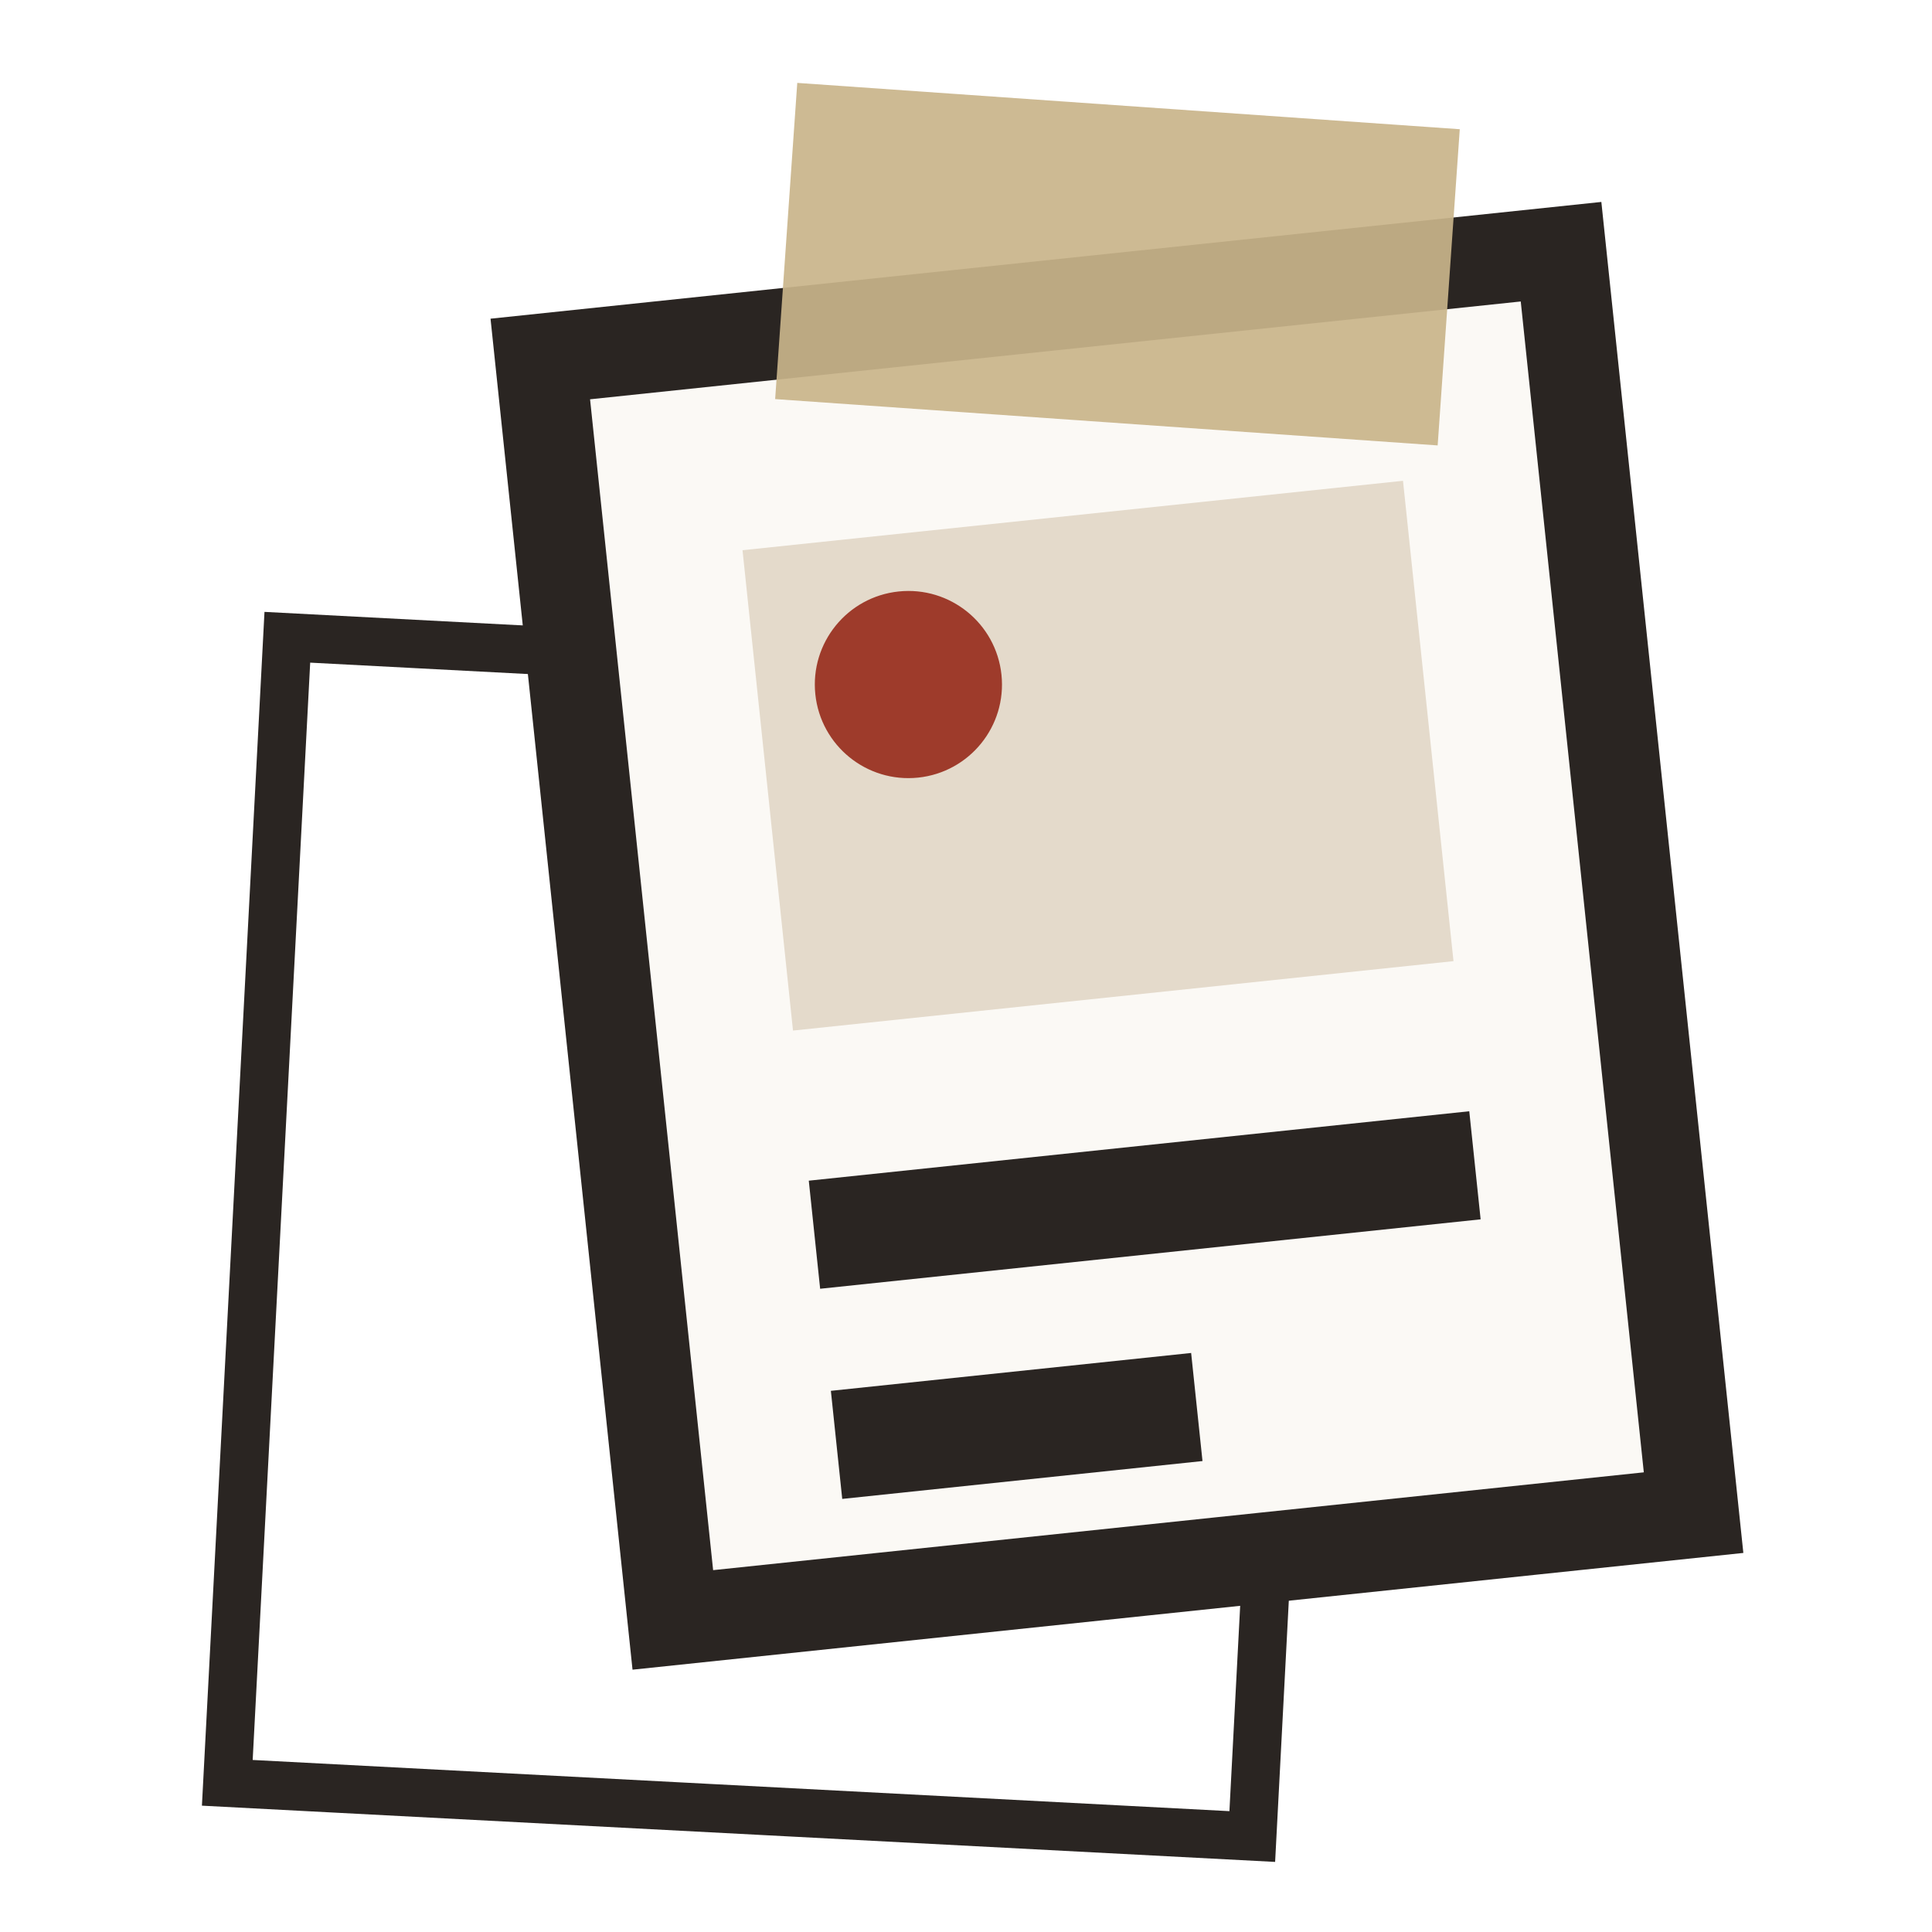
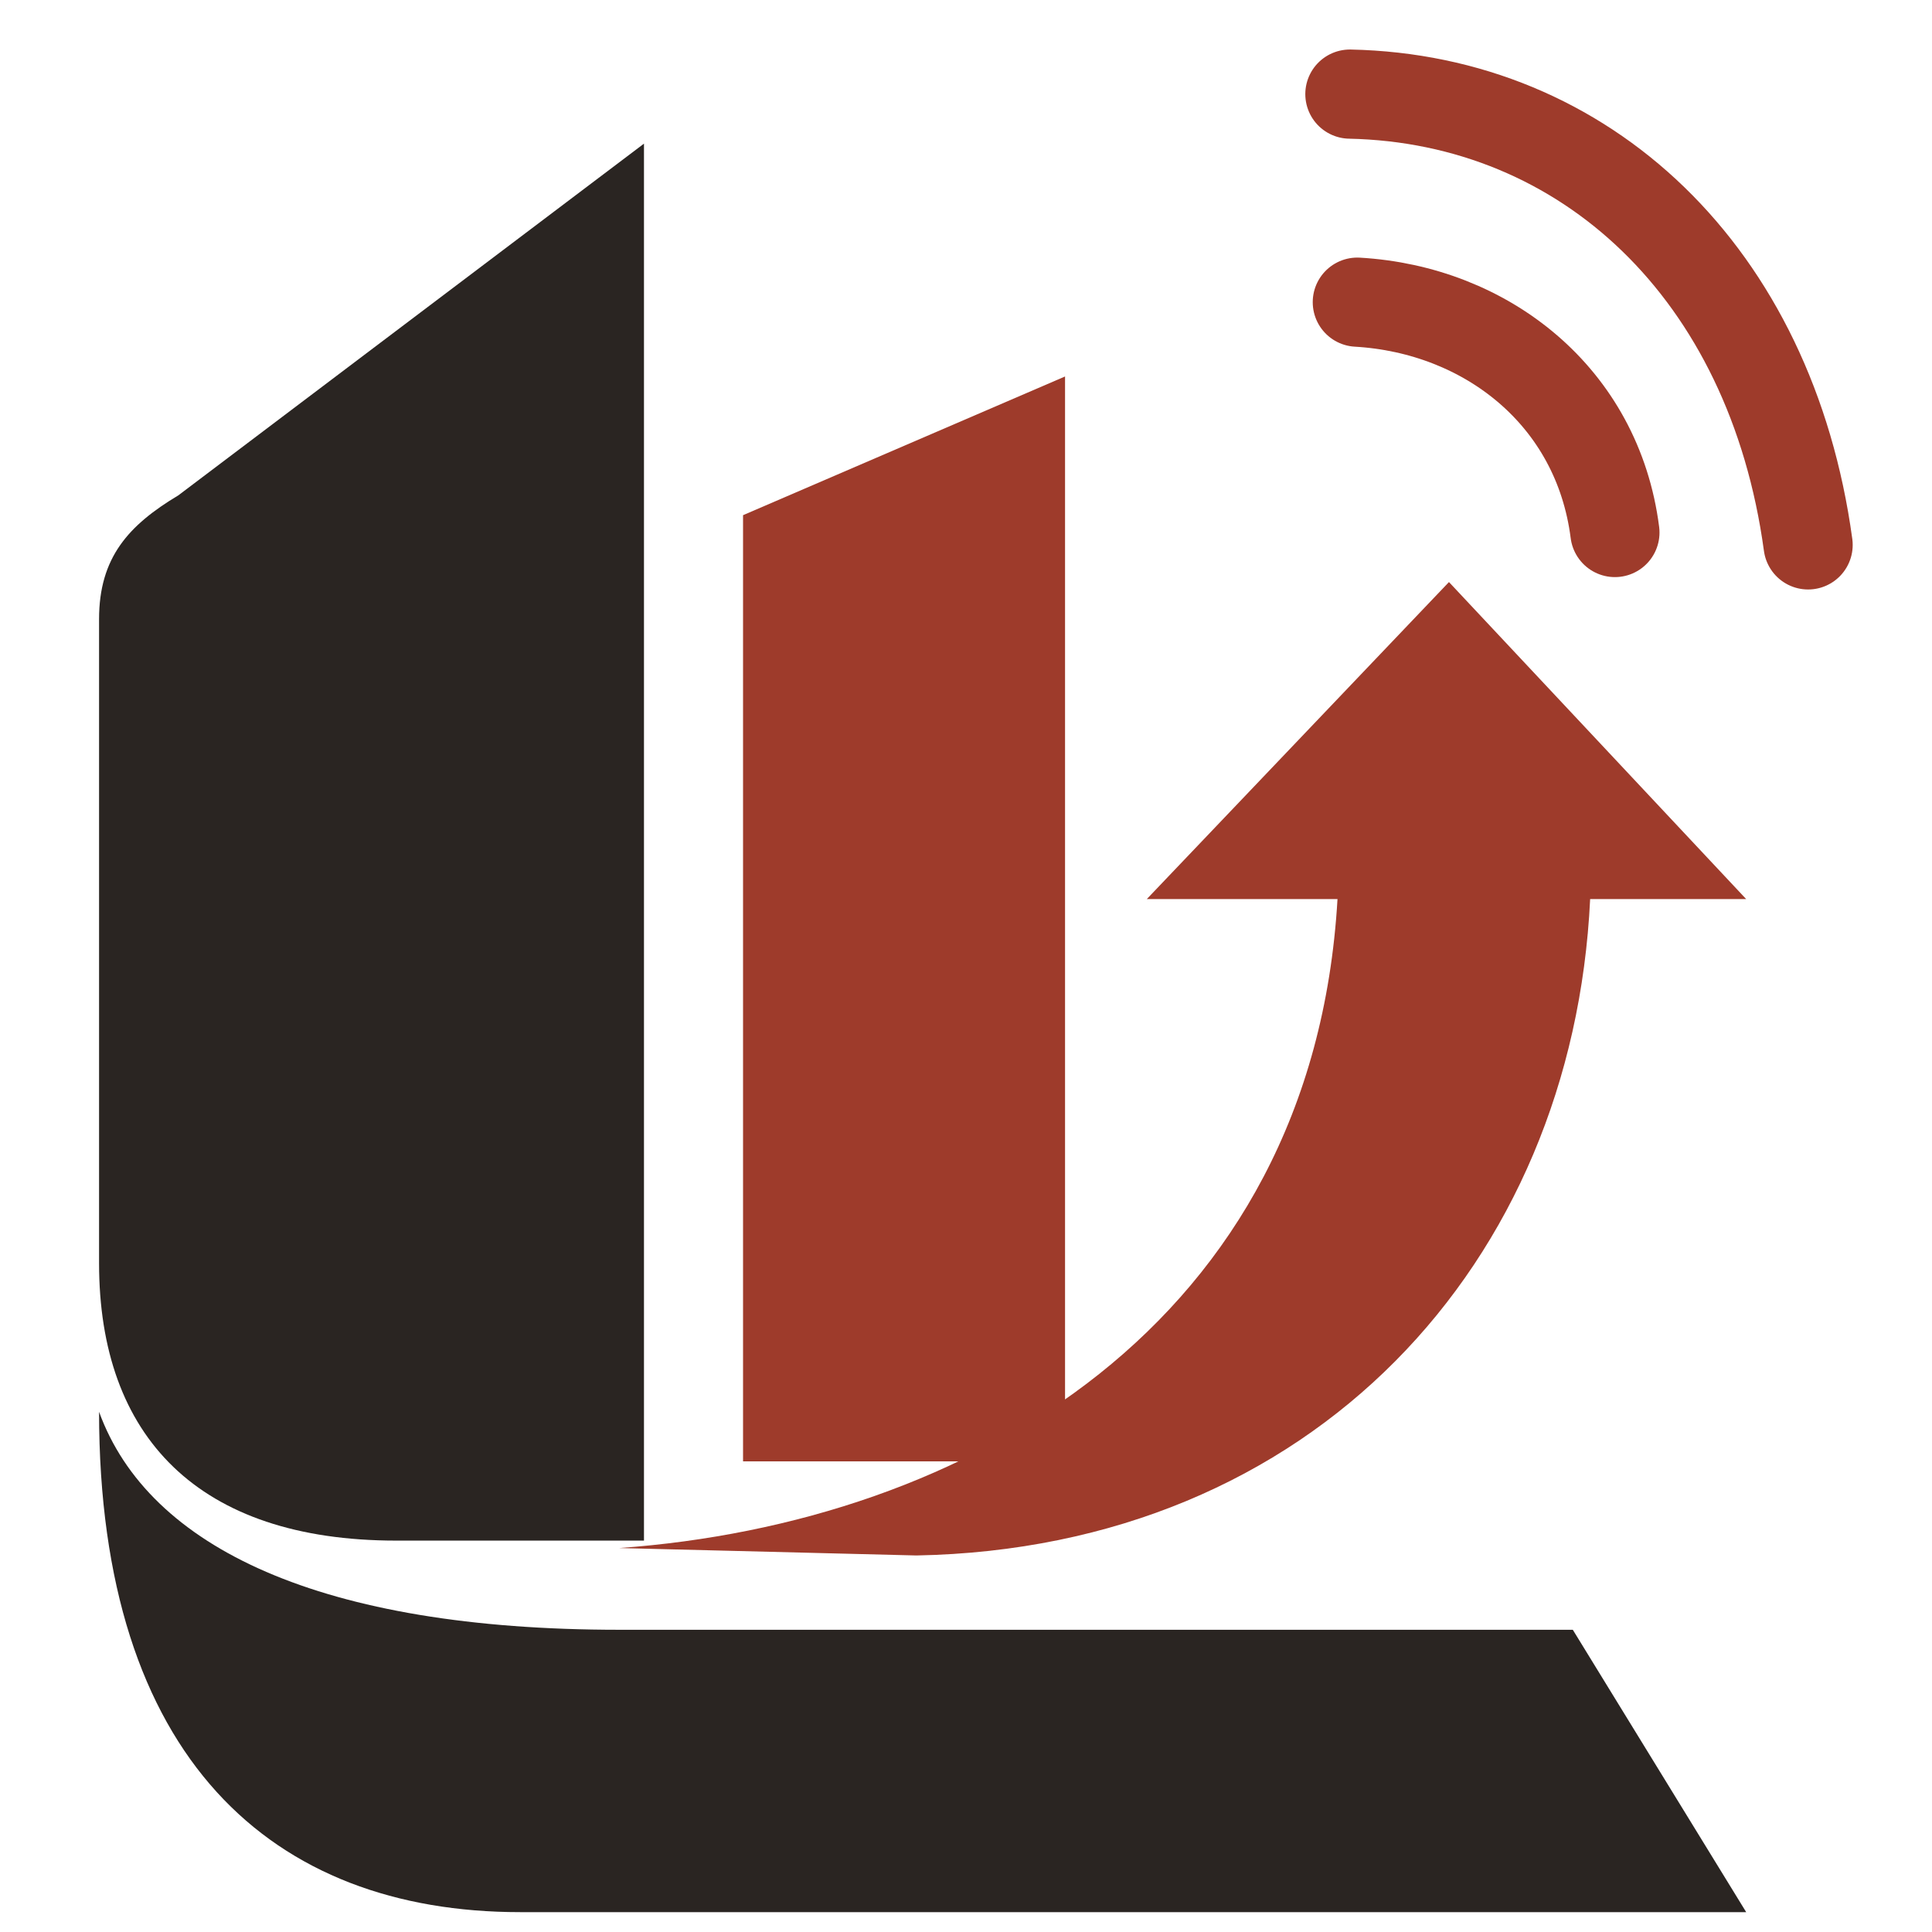
<svg xmlns="http://www.w3.org/2000/svg" viewBox="0 0 64 64" width="64" height="64" role="img" aria-label="LiveLift">
-   <rect x="8.5" y="22" width="34" height="38" fill="none" stroke="#2A2522" stroke-width="1.6" transform="rotate(3 26 41)" />
-   <g transform="rotate(-6 37 31)">
-     <rect x="20" y="10" width="34" height="42" fill="#FBF9F5" stroke="#2A2522" stroke-width="3" />
-     <rect x="26" y="17" width="22" height="16" fill="#E4DACB" />
-     <circle cx="31" cy="22" r="3.1" fill="#9E3B2B" />
-     <rect x="26" y="38" width="22" height="3.6" fill="#2A2522" />
-     <rect x="26" y="45" width="12" height="3.6" fill="#2A2522" />
+   <g transform="translate(-22.154 -15.590) scale(0.08205)">
+     <path d="M530 248 V812 H430 C350 812 310 770 310 700 V440 C310 415 322 402 342 390 Z" fill="#2A2522" />
+     <path d="M310 760 C310 900 380 962 480 962 H975 L905 848 H520 C400 848 330 815 310 760 Z" fill="#2A2522" />
+     <path d="M700 342 V780 H570 V398 Z" fill="#9E3B2B" />
+     <path d="M520 815 C660 805 800 725 810 553 L733 553 L855 425 L975 553 L912 553 C905 700 800 815 640 818 Z" fill="#9E3B2B" />
+     <path d="M815 228 C910 230 985 300 1000 410" fill="none" stroke="#9E3B2B" stroke-width="36" stroke-linecap="round" />
+     <path d="M818 312 C870 315 915 350 922 405" fill="none" stroke="#9E3B2B" stroke-width="36" stroke-linecap="round" />
  </g>
-   <rect x="26" y="3.5" width="22" height="10.5" fill="#C9B48A" opacity="0.92" transform="rotate(4 37 9)" />
</svg>
